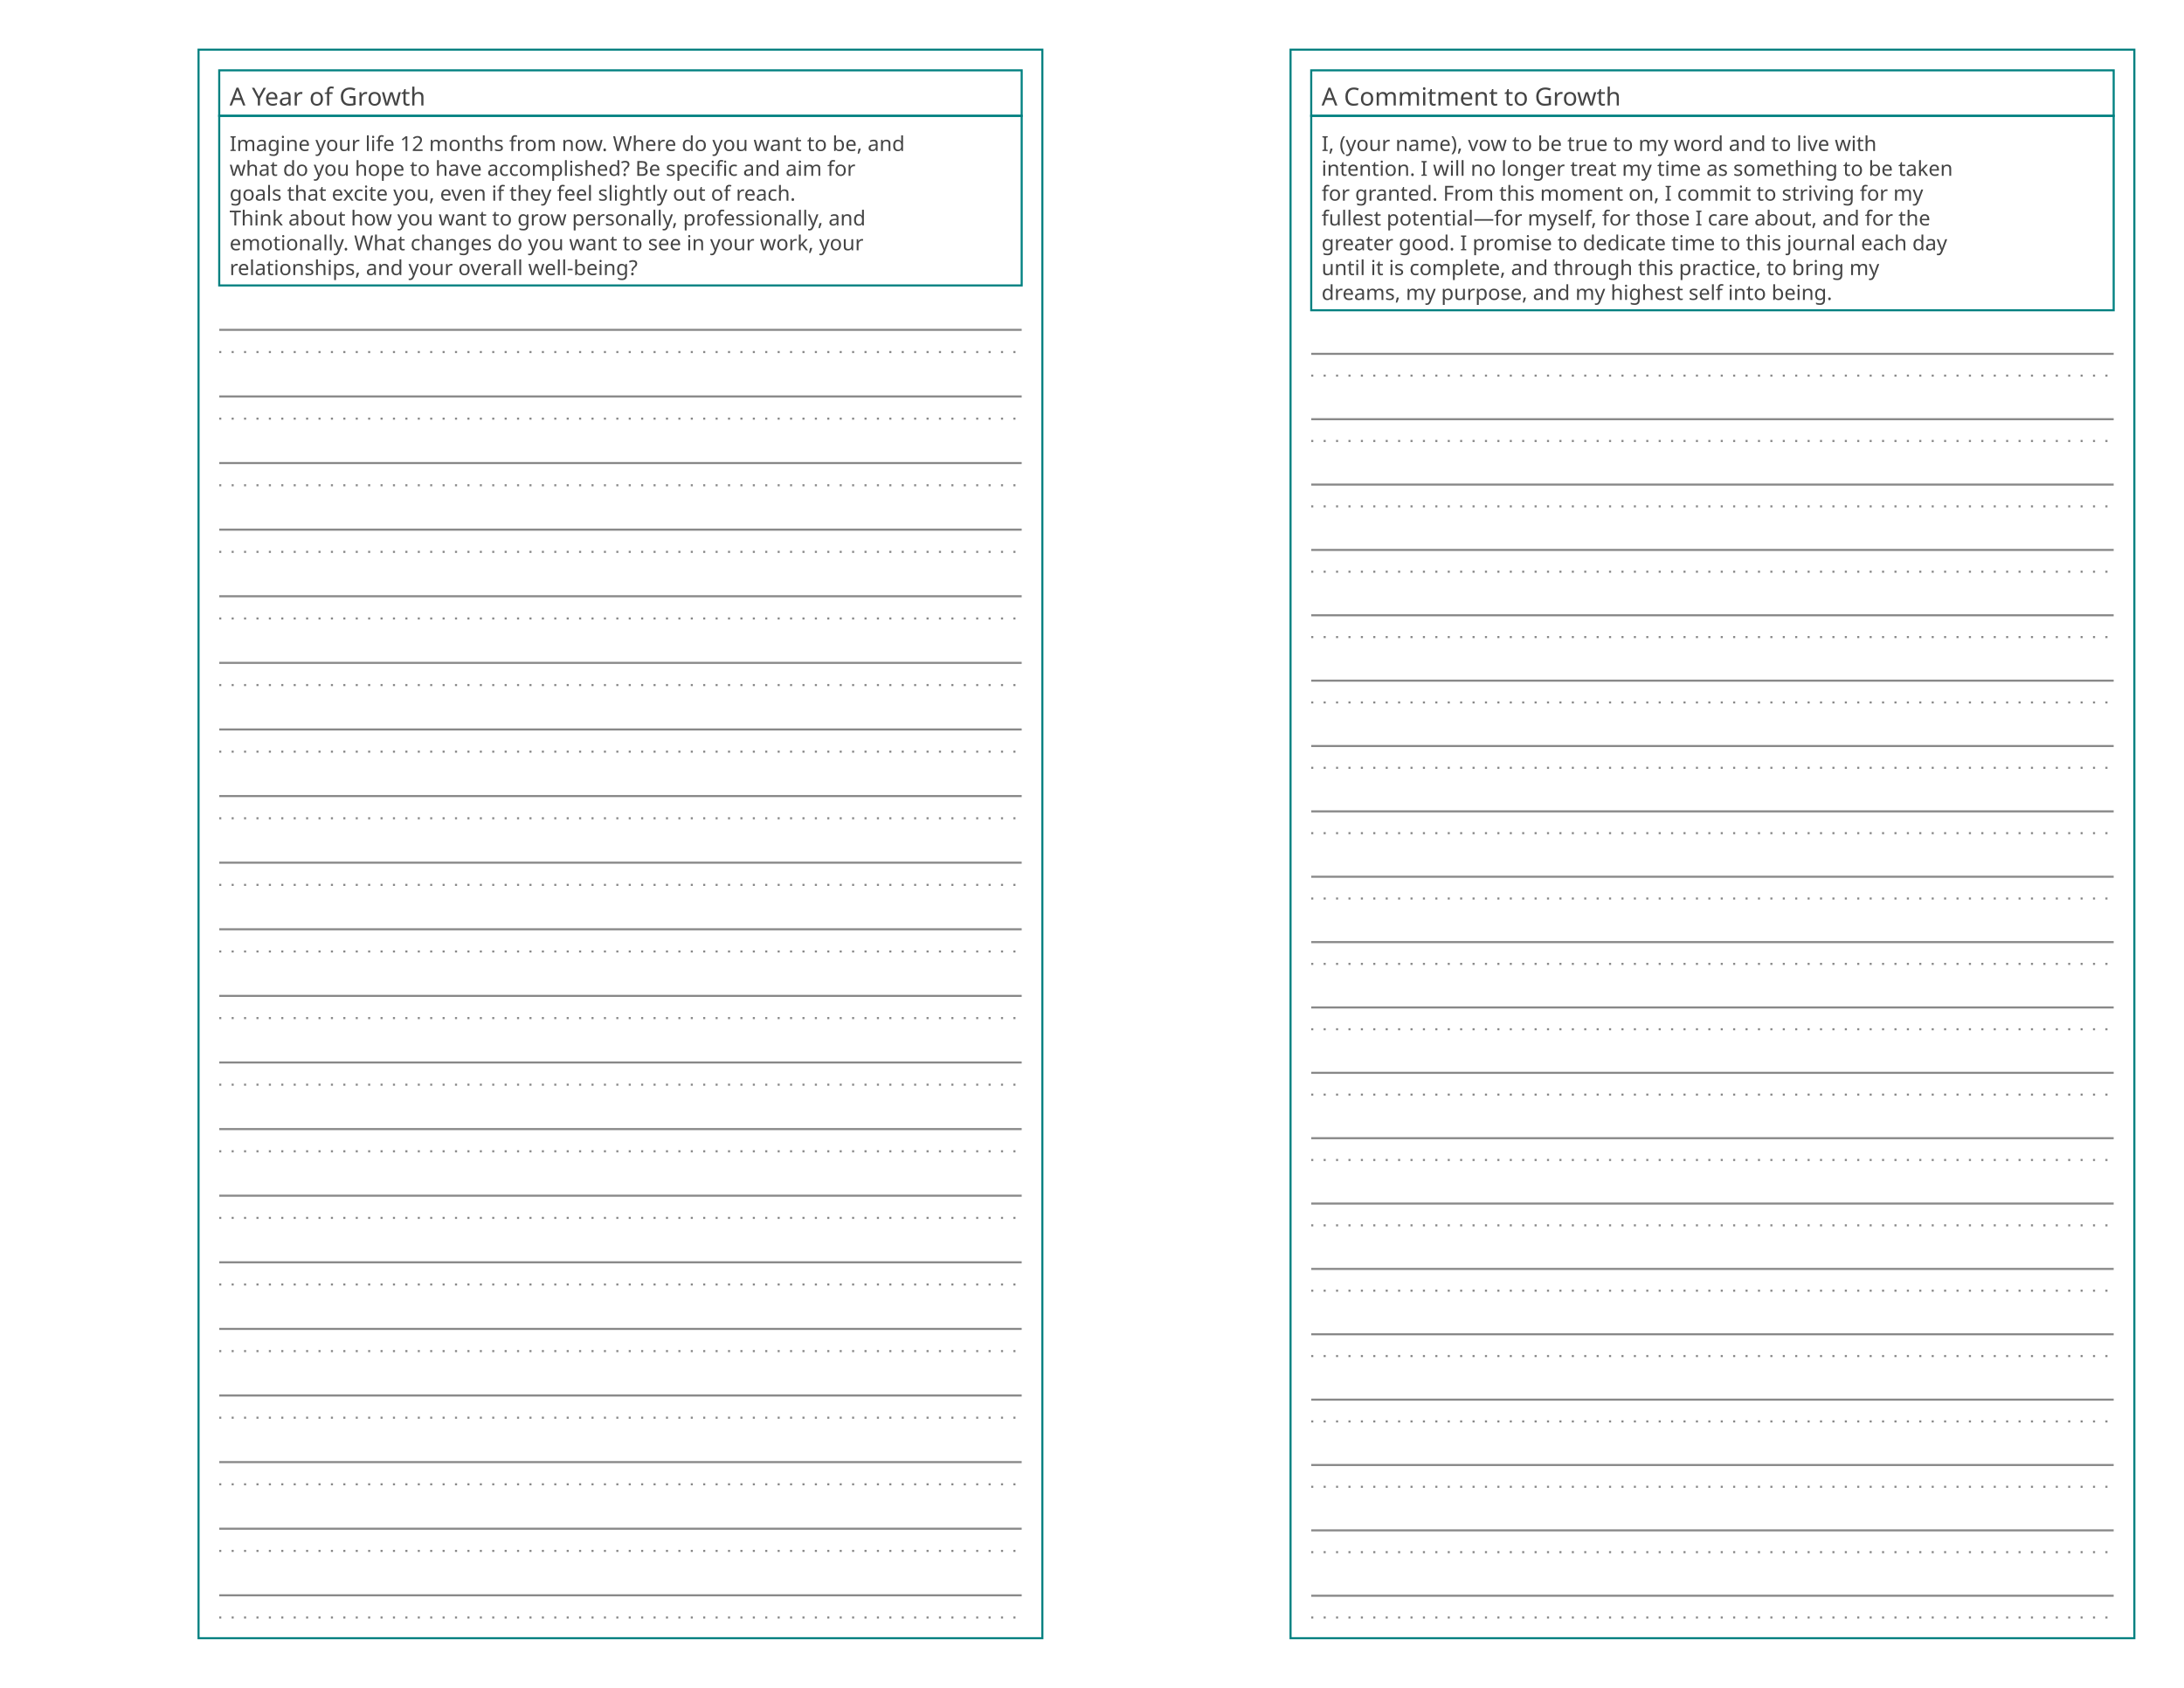
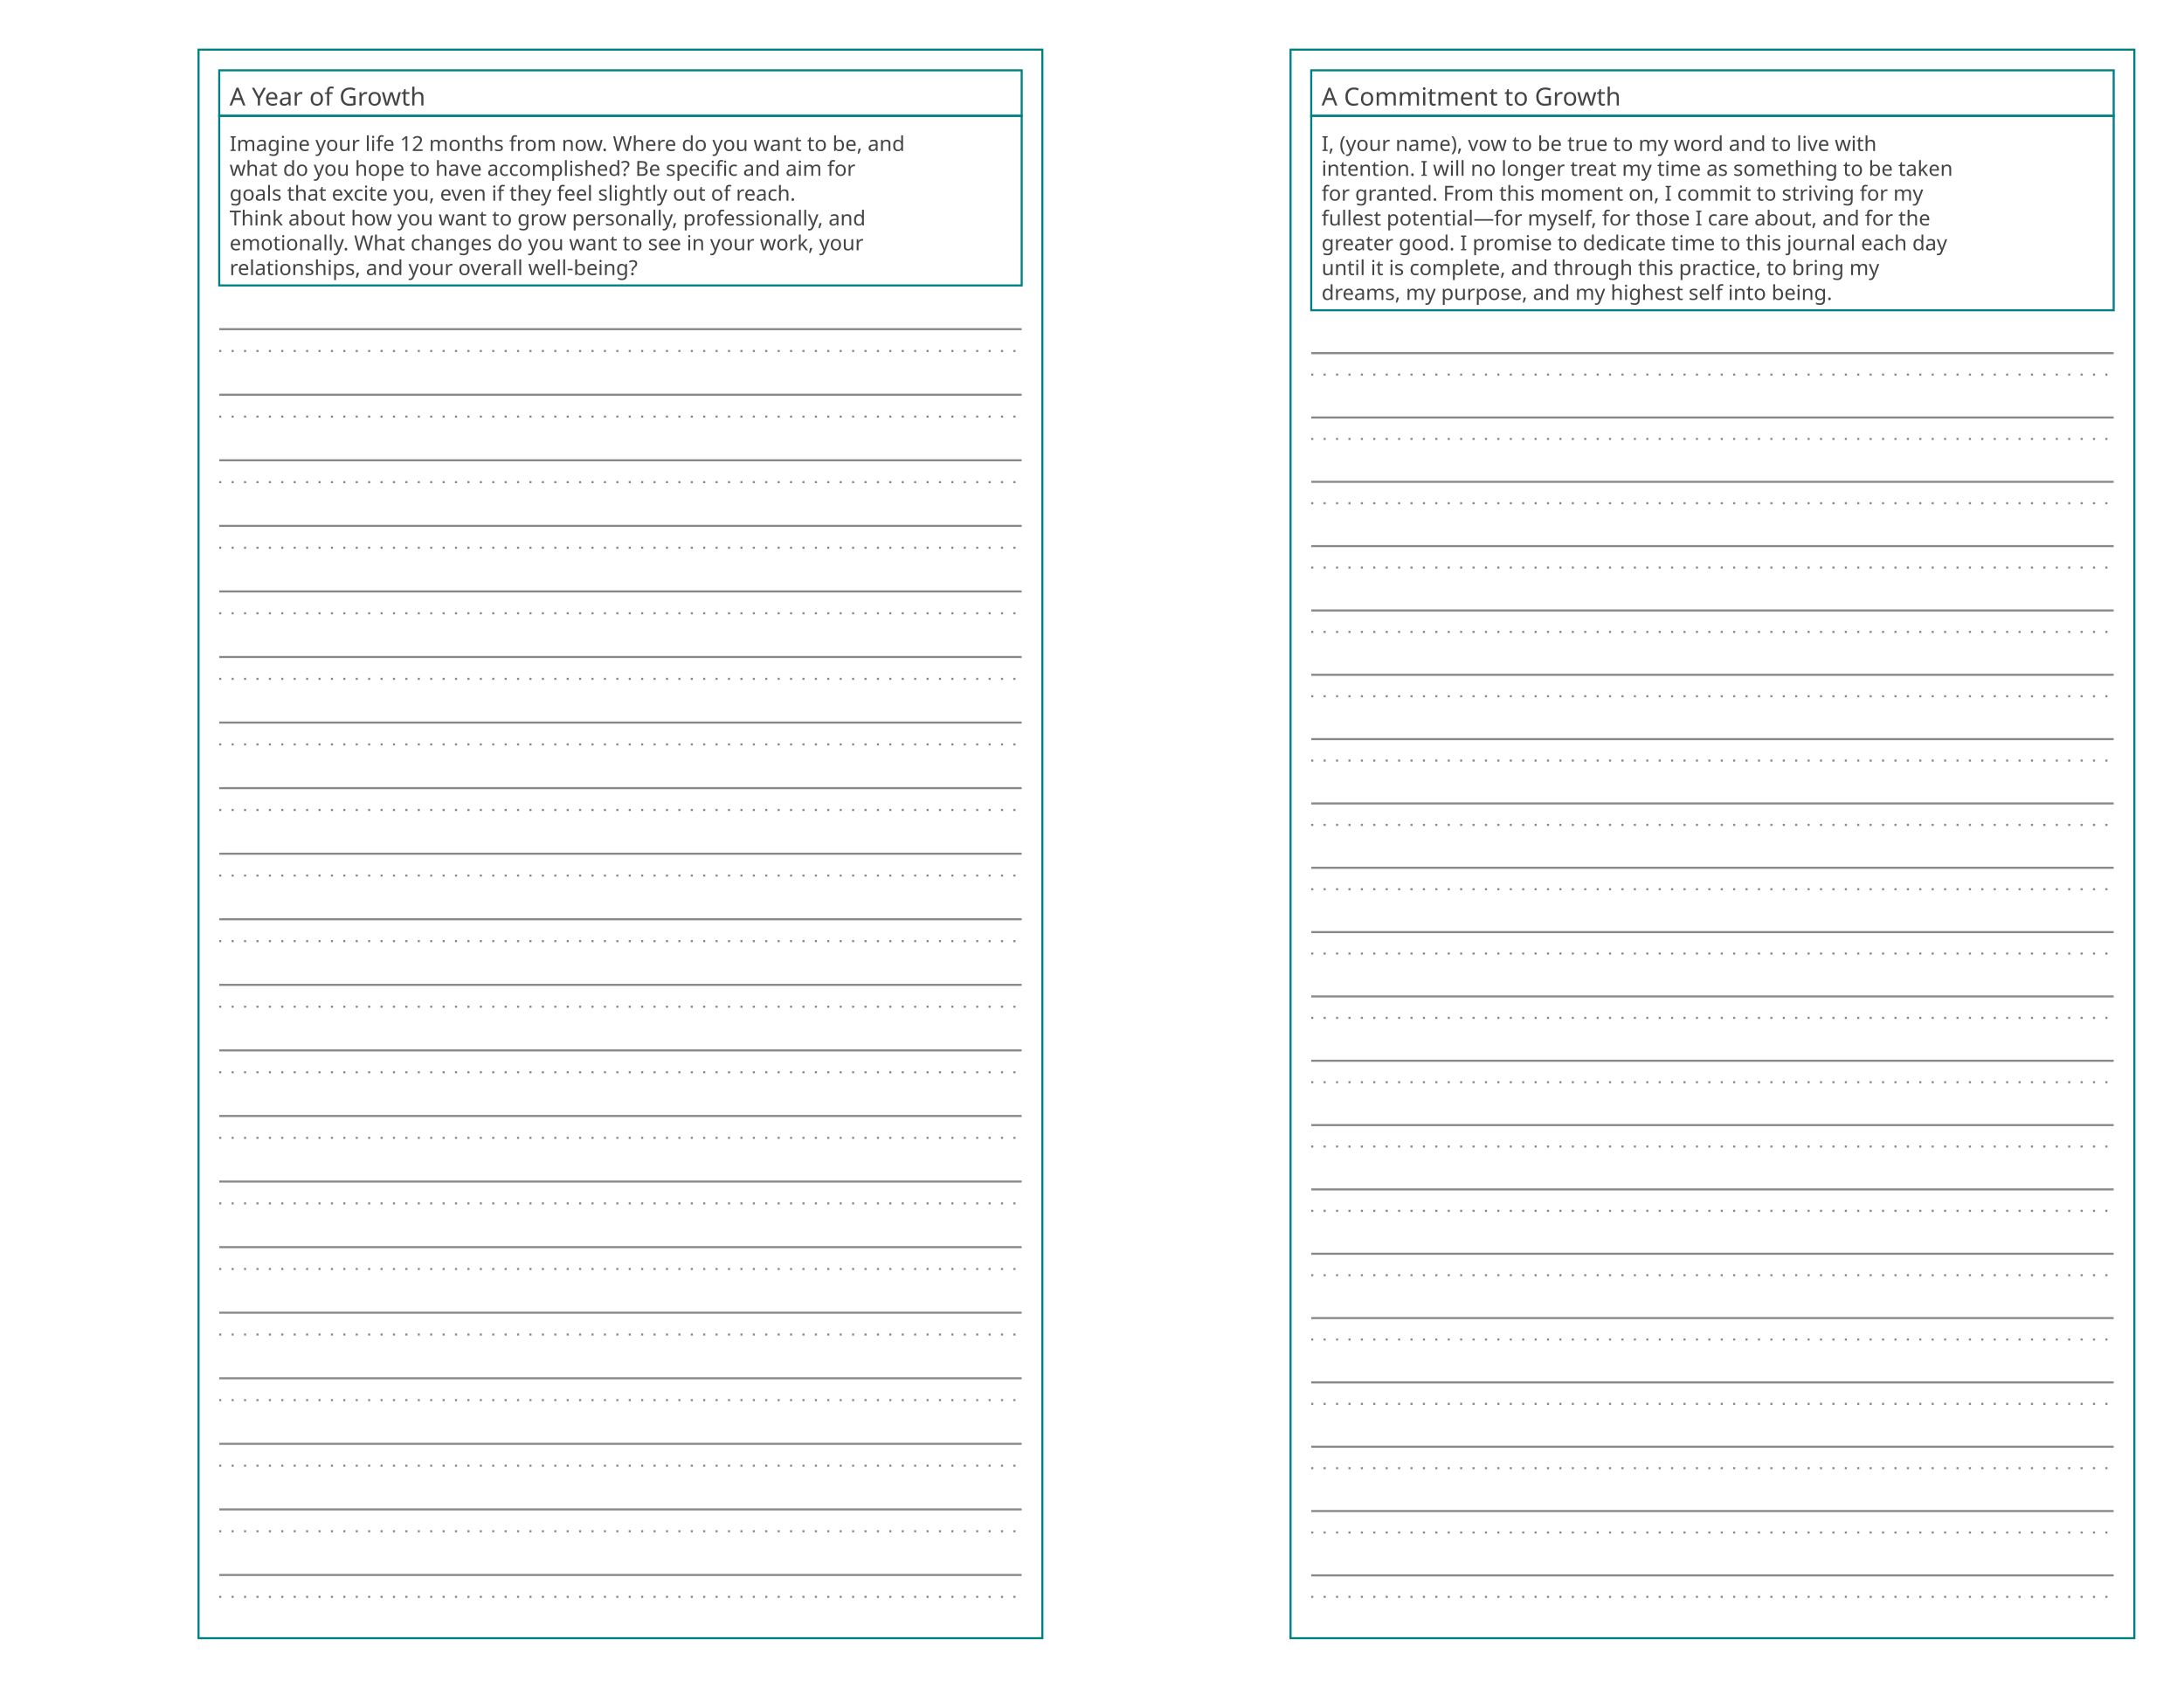
<svg xmlns="http://www.w3.org/2000/svg" baseProfile="tiny" height="8.5in" version="1.2" width="11in">
  <defs />
  <g transform="translate(96, 24.0)">
    <rect fill="none" height="768.0" stroke="#008080" width="408.0" x="0" y="0" />
    <g transform="translate(10, 10)">
      <rect fill="none" height="22" stroke="#008080" stroke-width="1" width="388.0" x="0" y="0" />
      <text alignment-baseline="text-after-edge" fill="#444444" font-family="Trebuchet MS" font-size="12" text-anchor="start" transform="translate(5,17)">A Year of Growth</text>
    </g>
    <g transform="translate(10, 32)">
      <g transform="translate(0,0)">
        <rect fill="none" height="82.0" stroke="#008080" stroke-width="1" width="388.0" x="0" y="0" />
        <text alignment-baseline="text-after-edge" fill="#444444" font-family="Ubuntu Mono" font-size="10" text-anchor="start" transform="translate(5,17.0)">Imagine your life 12 months from now. Where do you want to be, and</text>
        <text alignment-baseline="text-after-edge" fill="#444444" font-family="Ubuntu Mono" font-size="10" text-anchor="start" transform="translate(5,29.0)">what do you hope to have accomplished? Be specific and aim for</text>
        <text alignment-baseline="text-after-edge" fill="#444444" font-family="Ubuntu Mono" font-size="10" text-anchor="start" transform="translate(5,41.0)">goals that excite you, even if they feel slightly out of reach.</text>
        <text alignment-baseline="text-after-edge" fill="#444444" font-family="Ubuntu Mono" font-size="10" text-anchor="start" transform="translate(5,53.0)">Think about how you want to grow personally, professionally, and</text>
        <text alignment-baseline="text-after-edge" fill="#444444" font-family="Ubuntu Mono" font-size="10" text-anchor="start" transform="translate(5,65.0)">emotionally. What changes do you want to see in your work, your</text>
        <text alignment-baseline="text-after-edge" fill="#444444" font-family="Ubuntu Mono" font-size="10" text-anchor="start" transform="translate(5,77.0)">relationships, and your overall well-being?</text>
      </g>
      <g transform="translate(0,82.0)">
        <g>
-           <line stroke="#888888" stroke-dasharray="1,5" stroke-width="1" transform="translate(0,32.2)" x1="0" x2="388.0" y1="0" y2="0" />
-           <line stroke="#888888" stroke-dasharray="1,5" stroke-width="1" transform="translate(0,64.4)" x1="0" x2="388.0" y1="0" y2="0" />
-           <line stroke="#888888" stroke-dasharray="1,5" stroke-width="1" transform="translate(0,96.6)" x1="0" x2="388.0" y1="0" y2="0" />
-           <line stroke="#888888" stroke-dasharray="1,5" stroke-width="1" transform="translate(0,128.8)" x1="0" x2="388.0" y1="0" y2="0" />
-           <line stroke="#888888" stroke-dasharray="1,5" stroke-width="1" transform="translate(0,161.0)" x1="0" x2="388.0" y1="0" y2="0" />
-           <line stroke="#888888" stroke-dasharray="1,5" stroke-width="1" transform="translate(0,193.2)" x1="0" x2="388.0" y1="0" y2="0" />
-           <line stroke="#888888" stroke-dasharray="1,5" stroke-width="1" transform="translate(0,225.4)" x1="0" x2="388.0" y1="0" y2="0" />
-           <line stroke="#888888" stroke-dasharray="1,5" stroke-width="1" transform="translate(0,257.6)" x1="0" x2="388.0" y1="0" y2="0" />
-           <line stroke="#888888" stroke-dasharray="1,5" stroke-width="1" transform="translate(0,289.8)" x1="0" x2="388.0" y1="0" y2="0" />
-           <line stroke="#888888" stroke-dasharray="1,5" stroke-width="1" transform="translate(0,322)" x1="0" x2="388.0" y1="0" y2="0" />
-           <line stroke="#888888" stroke-dasharray="1,5" stroke-width="1" transform="translate(0,354.2)" x1="0" x2="388.0" y1="0" y2="0" />
-           <line stroke="#888888" stroke-dasharray="1,5" stroke-width="1" transform="translate(0,386.4)" x1="0" x2="388.0" y1="0" y2="0" />
-           <line stroke="#888888" stroke-dasharray="1,5" stroke-width="1" transform="translate(0,418.6)" x1="0" x2="388.0" y1="0" y2="0" />
-           <line stroke="#888888" stroke-dasharray="1,5" stroke-width="1" transform="translate(0,450.8)" x1="0" x2="388.0" y1="0" y2="0" />
-           <line stroke="#888888" stroke-dasharray="1,5" stroke-width="1" transform="translate(0,483)" x1="0" x2="388.0" y1="0" y2="0" />
-           <line stroke="#888888" stroke-dasharray="1,5" stroke-width="1" transform="translate(0,515.2)" x1="0" x2="388.0" y1="0" y2="0" />
-           <line stroke="#888888" stroke-dasharray="1,5" stroke-width="1" transform="translate(0,547.4)" x1="0" x2="388.0" y1="0" y2="0" />
-           <line stroke="#888888" stroke-dasharray="1,5" stroke-width="1" transform="translate(0,579.6)" x1="0" x2="388.0" y1="0" y2="0" />
-           <line stroke="#888888" stroke-dasharray="1,5" stroke-width="1" transform="translate(0,611.8)" x1="0" x2="388.0" y1="0" y2="0" />
-           <line stroke="#888888" stroke-dasharray="1,5" stroke-width="1" transform="translate(0,644)" x1="0" x2="388.0" y1="0" y2="0" />
+           <line stroke="#888888" stroke-dasharray="1,5" stroke-width="1" transform="translate(0,31.7)" x1="0" x2="388.0" y1="0" y2="0" />
+           <line stroke="#888888" stroke-dasharray="1,5" stroke-width="1" transform="translate(0,63.4)" x1="0" x2="388.0" y1="0" y2="0" />
+           <line stroke="#888888" stroke-dasharray="1,5" stroke-width="1" transform="translate(0,95.1)" x1="0" x2="388.0" y1="0" y2="0" />
+           <line stroke="#888888" stroke-dasharray="1,5" stroke-width="1" transform="translate(0,126.8)" x1="0" x2="388.0" y1="0" y2="0" />
+           <line stroke="#888888" stroke-dasharray="1,5" stroke-width="1" transform="translate(0,158.5)" x1="0" x2="388.0" y1="0" y2="0" />
+           <line stroke="#888888" stroke-dasharray="1,5" stroke-width="1" transform="translate(0,190.2)" x1="0" x2="388.0" y1="0" y2="0" />
+           <line stroke="#888888" stroke-dasharray="1,5" stroke-width="1" transform="translate(0,221.9)" x1="0" x2="388.0" y1="0" y2="0" />
+           <line stroke="#888888" stroke-dasharray="1,5" stroke-width="1" transform="translate(0,253.6)" x1="0" x2="388.0" y1="0" y2="0" />
+           <line stroke="#888888" stroke-dasharray="1,5" stroke-width="1" transform="translate(0,285.3)" x1="0" x2="388.0" y1="0" y2="0" />
+           <line stroke="#888888" stroke-dasharray="1,5" stroke-width="1" transform="translate(0,317)" x1="0" x2="388.0" y1="0" y2="0" />
+           <line stroke="#888888" stroke-dasharray="1,5" stroke-width="1" transform="translate(0,348.7)" x1="0" x2="388.0" y1="0" y2="0" />
+           <line stroke="#888888" stroke-dasharray="1,5" stroke-width="1" transform="translate(0,380.4)" x1="0" x2="388.0" y1="0" y2="0" />
+           <line stroke="#888888" stroke-dasharray="1,5" stroke-width="1" transform="translate(0,412.1)" x1="0" x2="388.0" y1="0" y2="0" />
+           <line stroke="#888888" stroke-dasharray="1,5" stroke-width="1" transform="translate(0,443.8)" x1="0" x2="388.0" y1="0" y2="0" />
+           <line stroke="#888888" stroke-dasharray="1,5" stroke-width="1" transform="translate(0,475.5)" x1="0" x2="388.0" y1="0" y2="0" />
+           <line stroke="#888888" stroke-dasharray="1,5" stroke-width="1" transform="translate(0,507.2)" x1="0" x2="388.0" y1="0" y2="0" />
+           <line stroke="#888888" stroke-dasharray="1,5" stroke-width="1" transform="translate(0,538.9)" x1="0" x2="388.0" y1="0" y2="0" />
+           <line stroke="#888888" stroke-dasharray="1,5" stroke-width="1" transform="translate(0,570.6)" x1="0" x2="388.0" y1="0" y2="0" />
+           <line stroke="#888888" stroke-dasharray="1,5" stroke-width="1" transform="translate(0,602.3)" x1="0" x2="388.0" y1="0" y2="0" />
+           <line stroke="#888888" stroke-dasharray="1,5" stroke-width="1" transform="translate(0,634.0)" x1="0" x2="388.0" y1="0" y2="0" />
        </g>
        <g>
-           <line stroke="#888888" stroke-dasharray="1,0" stroke-width="1" transform="translate(0,21.46667)" x1="0" x2="388.0" y1="0" y2="0" />
-           <line stroke="#888888" stroke-dasharray="1,0" stroke-width="1" transform="translate(0,53.66667)" x1="0" x2="388.0" y1="0" y2="0" />
-           <line stroke="#888888" stroke-dasharray="1,0" stroke-width="1" transform="translate(0,85.86667)" x1="0" x2="388.0" y1="0" y2="0" />
-           <line stroke="#888888" stroke-dasharray="1,0" stroke-width="1" transform="translate(0,118.0667)" x1="0" x2="388.0" y1="0" y2="0" />
-           <line stroke="#888888" stroke-dasharray="1,0" stroke-width="1" transform="translate(0,150.2667)" x1="0" x2="388.0" y1="0" y2="0" />
-           <line stroke="#888888" stroke-dasharray="1,0" stroke-width="1" transform="translate(0,182.4667)" x1="0" x2="388.0" y1="0" y2="0" />
-           <line stroke="#888888" stroke-dasharray="1,0" stroke-width="1" transform="translate(0,214.6667)" x1="0" x2="388.0" y1="0" y2="0" />
-           <line stroke="#888888" stroke-dasharray="1,0" stroke-width="1" transform="translate(0,246.8667)" x1="0" x2="388.0" y1="0" y2="0" />
-           <line stroke="#888888" stroke-dasharray="1,0" stroke-width="1" transform="translate(0,279.0667)" x1="0" x2="388.0" y1="0" y2="0" />
-           <line stroke="#888888" stroke-dasharray="1,0" stroke-width="1" transform="translate(0,311.2667)" x1="0" x2="388.0" y1="0" y2="0" />
-           <line stroke="#888888" stroke-dasharray="1,0" stroke-width="1" transform="translate(0,343.4667)" x1="0" x2="388.0" y1="0" y2="0" />
-           <line stroke="#888888" stroke-dasharray="1,0" stroke-width="1" transform="translate(0,375.6667)" x1="0" x2="388.0" y1="0" y2="0" />
-           <line stroke="#888888" stroke-dasharray="1,0" stroke-width="1" transform="translate(0,407.8667)" x1="0" x2="388.0" y1="0" y2="0" />
-           <line stroke="#888888" stroke-dasharray="1,0" stroke-width="1" transform="translate(0,440.0667)" x1="0" x2="388.0" y1="0" y2="0" />
-           <line stroke="#888888" stroke-dasharray="1,0" stroke-width="1" transform="translate(0,472.2667)" x1="0" x2="388.0" y1="0" y2="0" />
-           <line stroke="#888888" stroke-dasharray="1,0" stroke-width="1" transform="translate(0,504.4667)" x1="0" x2="388.0" y1="0" y2="0" />
-           <line stroke="#888888" stroke-dasharray="1,0" stroke-width="1" transform="translate(0,536.6667)" x1="0" x2="388.0" y1="0" y2="0" />
-           <line stroke="#888888" stroke-dasharray="1,0" stroke-width="1" transform="translate(0,568.8667)" x1="0" x2="388.0" y1="0" y2="0" />
-           <line stroke="#888888" stroke-dasharray="1,0" stroke-width="1" transform="translate(0,601.0667)" x1="0" x2="388.0" y1="0" y2="0" />
-           <line stroke="#888888" stroke-dasharray="1,0" stroke-width="1" transform="translate(0,633.2667)" x1="0" x2="388.0" y1="0" y2="0" />
+           <line stroke="#888888" stroke-dasharray="1,0" stroke-width="1" transform="translate(0,21.13333)" x1="0" x2="388.0" y1="0" y2="0" />
+           <line stroke="#888888" stroke-dasharray="1,0" stroke-width="1" transform="translate(0,52.83333)" x1="0" x2="388.0" y1="0" y2="0" />
+           <line stroke="#888888" stroke-dasharray="1,0" stroke-width="1" transform="translate(0,84.53333)" x1="0" x2="388.0" y1="0" y2="0" />
+           <line stroke="#888888" stroke-dasharray="1,0" stroke-width="1" transform="translate(0,116.2333)" x1="0" x2="388.0" y1="0" y2="0" />
+           <line stroke="#888888" stroke-dasharray="1,0" stroke-width="1" transform="translate(0,147.9333)" x1="0" x2="388.0" y1="0" y2="0" />
+           <line stroke="#888888" stroke-dasharray="1,0" stroke-width="1" transform="translate(0,179.6333)" x1="0" x2="388.0" y1="0" y2="0" />
+           <line stroke="#888888" stroke-dasharray="1,0" stroke-width="1" transform="translate(0,211.3333)" x1="0" x2="388.0" y1="0" y2="0" />
+           <line stroke="#888888" stroke-dasharray="1,0" stroke-width="1" transform="translate(0,243.0333)" x1="0" x2="388.0" y1="0" y2="0" />
+           <line stroke="#888888" stroke-dasharray="1,0" stroke-width="1" transform="translate(0,274.7333)" x1="0" x2="388.0" y1="0" y2="0" />
+           <line stroke="#888888" stroke-dasharray="1,0" stroke-width="1" transform="translate(0,306.4333)" x1="0" x2="388.0" y1="0" y2="0" />
+           <line stroke="#888888" stroke-dasharray="1,0" stroke-width="1" transform="translate(0,338.1333)" x1="0" x2="388.0" y1="0" y2="0" />
+           <line stroke="#888888" stroke-dasharray="1,0" stroke-width="1" transform="translate(0,369.8333)" x1="0" x2="388.0" y1="0" y2="0" />
+           <line stroke="#888888" stroke-dasharray="1,0" stroke-width="1" transform="translate(0,401.5333)" x1="0" x2="388.0" y1="0" y2="0" />
+           <line stroke="#888888" stroke-dasharray="1,0" stroke-width="1" transform="translate(0,433.2333)" x1="0" x2="388.0" y1="0" y2="0" />
+           <line stroke="#888888" stroke-dasharray="1,0" stroke-width="1" transform="translate(0,464.9333)" x1="0" x2="388.0" y1="0" y2="0" />
+           <line stroke="#888888" stroke-dasharray="1,0" stroke-width="1" transform="translate(0,496.6333)" x1="0" x2="388.0" y1="0" y2="0" />
+           <line stroke="#888888" stroke-dasharray="1,0" stroke-width="1" transform="translate(0,528.3333)" x1="0" x2="388.0" y1="0" y2="0" />
+           <line stroke="#888888" stroke-dasharray="1,0" stroke-width="1" transform="translate(0,560.0333)" x1="0" x2="388.0" y1="0" y2="0" />
+           <line stroke="#888888" stroke-dasharray="1,0" stroke-width="1" transform="translate(0,591.7333)" x1="0" x2="388.0" y1="0" y2="0" />
+           <line stroke="#888888" stroke-dasharray="1,0" stroke-width="1" transform="translate(0,623.4333)" x1="0" x2="388.0" y1="0" y2="0" />
        </g>
      </g>
    </g>
  </g>
  <g transform="translate(624.0, 24.0)">
    <rect fill="none" height="768.0" stroke="#008080" width="408.0" x="0" y="0" />
    <g transform="translate(10, 10)">
      <rect fill="none" height="22" stroke="#008080" stroke-width="1" width="388.0" x="0" y="0" />
      <text alignment-baseline="text-after-edge" fill="#444444" font-family="Trebuchet MS" font-size="12" text-anchor="start" transform="translate(5,17)">A Commitment to Growth</text>
    </g>
    <g transform="translate(10, 32)">
      <g transform="translate(0,0)">
        <rect fill="none" height="94.0" stroke="#008080" stroke-width="1" width="388.0" x="0" y="0" />
        <text alignment-baseline="text-after-edge" fill="#444444" font-family="Ubuntu Mono" font-size="10" text-anchor="start" transform="translate(5,17.0)">I, (your name), vow to be true to my word and to live with</text>
        <text alignment-baseline="text-after-edge" fill="#444444" font-family="Ubuntu Mono" font-size="10" text-anchor="start" transform="translate(5,29.0)">intention. I will no longer treat my time as something to be taken</text>
        <text alignment-baseline="text-after-edge" fill="#444444" font-family="Ubuntu Mono" font-size="10" text-anchor="start" transform="translate(5,41.0)">for granted. From this moment on, I commit to striving for my</text>
        <text alignment-baseline="text-after-edge" fill="#444444" font-family="Ubuntu Mono" font-size="10" text-anchor="start" transform="translate(5,53.0)">fullest potential—for myself, for those I care about, and for the</text>
        <text alignment-baseline="text-after-edge" fill="#444444" font-family="Ubuntu Mono" font-size="10" text-anchor="start" transform="translate(5,65.0)">greater good. I promise to dedicate time to this journal each day</text>
        <text alignment-baseline="text-after-edge" fill="#444444" font-family="Ubuntu Mono" font-size="10" text-anchor="start" transform="translate(5,77.0)">until it is complete, and through this practice, to bring my</text>
        <text alignment-baseline="text-after-edge" fill="#444444" font-family="Ubuntu Mono" font-size="10" text-anchor="start" transform="translate(5,89.0)">dreams, my purpose, and my highest self into being.</text>
      </g>
      <g transform="translate(0,94.0)">
        <g>
-           <line stroke="#888888" stroke-dasharray="1,5" stroke-width="1" transform="translate(0,31.6)" x1="0" x2="388.0" y1="0" y2="0" />
-           <line stroke="#888888" stroke-dasharray="1,5" stroke-width="1" transform="translate(0,63.2)" x1="0" x2="388.0" y1="0" y2="0" />
-           <line stroke="#888888" stroke-dasharray="1,5" stroke-width="1" transform="translate(0,94.8)" x1="0" x2="388.0" y1="0" y2="0" />
-           <line stroke="#888888" stroke-dasharray="1,5" stroke-width="1" transform="translate(0,126.4)" x1="0" x2="388.0" y1="0" y2="0" />
-           <line stroke="#888888" stroke-dasharray="1,5" stroke-width="1" transform="translate(0,158.0)" x1="0" x2="388.0" y1="0" y2="0" />
-           <line stroke="#888888" stroke-dasharray="1,5" stroke-width="1" transform="translate(0,189.6)" x1="0" x2="388.0" y1="0" y2="0" />
-           <line stroke="#888888" stroke-dasharray="1,5" stroke-width="1" transform="translate(0,221.2)" x1="0" x2="388.0" y1="0" y2="0" />
-           <line stroke="#888888" stroke-dasharray="1,5" stroke-width="1" transform="translate(0,252.8)" x1="0" x2="388.0" y1="0" y2="0" />
-           <line stroke="#888888" stroke-dasharray="1,5" stroke-width="1" transform="translate(0,284.4)" x1="0" x2="388.0" y1="0" y2="0" />
-           <line stroke="#888888" stroke-dasharray="1,5" stroke-width="1" transform="translate(0,316.0)" x1="0" x2="388.0" y1="0" y2="0" />
-           <line stroke="#888888" stroke-dasharray="1,5" stroke-width="1" transform="translate(0,347.6)" x1="0" x2="388.0" y1="0" y2="0" />
-           <line stroke="#888888" stroke-dasharray="1,5" stroke-width="1" transform="translate(0,379.2)" x1="0" x2="388.0" y1="0" y2="0" />
-           <line stroke="#888888" stroke-dasharray="1,5" stroke-width="1" transform="translate(0,410.8)" x1="0" x2="388.0" y1="0" y2="0" />
-           <line stroke="#888888" stroke-dasharray="1,5" stroke-width="1" transform="translate(0,442.4)" x1="0" x2="388.0" y1="0" y2="0" />
-           <line stroke="#888888" stroke-dasharray="1,5" stroke-width="1" transform="translate(0,474)" x1="0" x2="388.0" y1="0" y2="0" />
-           <line stroke="#888888" stroke-dasharray="1,5" stroke-width="1" transform="translate(0,505.6)" x1="0" x2="388.0" y1="0" y2="0" />
-           <line stroke="#888888" stroke-dasharray="1,5" stroke-width="1" transform="translate(0,537.2)" x1="0" x2="388.0" y1="0" y2="0" />
-           <line stroke="#888888" stroke-dasharray="1,5" stroke-width="1" transform="translate(0,568.8)" x1="0" x2="388.0" y1="0" y2="0" />
-           <line stroke="#888888" stroke-dasharray="1,5" stroke-width="1" transform="translate(0,600.4)" x1="0" x2="388.0" y1="0" y2="0" />
-           <line stroke="#888888" stroke-dasharray="1,5" stroke-width="1" transform="translate(0,632)" x1="0" x2="388.0" y1="0" y2="0" />
+           <line stroke="#888888" stroke-dasharray="1,5" stroke-width="1" transform="translate(0,31.1)" x1="0" x2="388.0" y1="0" y2="0" />
+           <line stroke="#888888" stroke-dasharray="1,5" stroke-width="1" transform="translate(0,62.2)" x1="0" x2="388.0" y1="0" y2="0" />
+           <line stroke="#888888" stroke-dasharray="1,5" stroke-width="1" transform="translate(0,93.3)" x1="0" x2="388.0" y1="0" y2="0" />
+           <line stroke="#888888" stroke-dasharray="1,5" stroke-width="1" transform="translate(0,124.4)" x1="0" x2="388.0" y1="0" y2="0" />
+           <line stroke="#888888" stroke-dasharray="1,5" stroke-width="1" transform="translate(0,155.5)" x1="0" x2="388.0" y1="0" y2="0" />
+           <line stroke="#888888" stroke-dasharray="1,5" stroke-width="1" transform="translate(0,186.6)" x1="0" x2="388.0" y1="0" y2="0" />
+           <line stroke="#888888" stroke-dasharray="1,5" stroke-width="1" transform="translate(0,217.7)" x1="0" x2="388.0" y1="0" y2="0" />
+           <line stroke="#888888" stroke-dasharray="1,5" stroke-width="1" transform="translate(0,248.8)" x1="0" x2="388.0" y1="0" y2="0" />
+           <line stroke="#888888" stroke-dasharray="1,5" stroke-width="1" transform="translate(0,279.9)" x1="0" x2="388.0" y1="0" y2="0" />
+           <line stroke="#888888" stroke-dasharray="1,5" stroke-width="1" transform="translate(0,311.0)" x1="0" x2="388.0" y1="0" y2="0" />
+           <line stroke="#888888" stroke-dasharray="1,5" stroke-width="1" transform="translate(0,342.1)" x1="0" x2="388.0" y1="0" y2="0" />
+           <line stroke="#888888" stroke-dasharray="1,5" stroke-width="1" transform="translate(0,373.2)" x1="0" x2="388.0" y1="0" y2="0" />
+           <line stroke="#888888" stroke-dasharray="1,5" stroke-width="1" transform="translate(0,404.3)" x1="0" x2="388.0" y1="0" y2="0" />
+           <line stroke="#888888" stroke-dasharray="1,5" stroke-width="1" transform="translate(0,435.4)" x1="0" x2="388.0" y1="0" y2="0" />
+           <line stroke="#888888" stroke-dasharray="1,5" stroke-width="1" transform="translate(0,466.5)" x1="0" x2="388.0" y1="0" y2="0" />
+           <line stroke="#888888" stroke-dasharray="1,5" stroke-width="1" transform="translate(0,497.6)" x1="0" x2="388.0" y1="0" y2="0" />
+           <line stroke="#888888" stroke-dasharray="1,5" stroke-width="1" transform="translate(0,528.7)" x1="0" x2="388.0" y1="0" y2="0" />
+           <line stroke="#888888" stroke-dasharray="1,5" stroke-width="1" transform="translate(0,559.8)" x1="0" x2="388.0" y1="0" y2="0" />
+           <line stroke="#888888" stroke-dasharray="1,5" stroke-width="1" transform="translate(0,590.9)" x1="0" x2="388.0" y1="0" y2="0" />
+           <line stroke="#888888" stroke-dasharray="1,5" stroke-width="1" transform="translate(0,622)" x1="0" x2="388.0" y1="0" y2="0" />
        </g>
        <g>
-           <line stroke="#888888" stroke-dasharray="1,0" stroke-width="1" transform="translate(0,21.06667)" x1="0" x2="388.0" y1="0" y2="0" />
-           <line stroke="#888888" stroke-dasharray="1,0" stroke-width="1" transform="translate(0,52.66667)" x1="0" x2="388.0" y1="0" y2="0" />
-           <line stroke="#888888" stroke-dasharray="1,0" stroke-width="1" transform="translate(0,84.26667)" x1="0" x2="388.0" y1="0" y2="0" />
-           <line stroke="#888888" stroke-dasharray="1,0" stroke-width="1" transform="translate(0,115.8667)" x1="0" x2="388.0" y1="0" y2="0" />
-           <line stroke="#888888" stroke-dasharray="1,0" stroke-width="1" transform="translate(0,147.4667)" x1="0" x2="388.0" y1="0" y2="0" />
-           <line stroke="#888888" stroke-dasharray="1,0" stroke-width="1" transform="translate(0,179.0667)" x1="0" x2="388.0" y1="0" y2="0" />
-           <line stroke="#888888" stroke-dasharray="1,0" stroke-width="1" transform="translate(0,210.6667)" x1="0" x2="388.0" y1="0" y2="0" />
-           <line stroke="#888888" stroke-dasharray="1,0" stroke-width="1" transform="translate(0,242.2667)" x1="0" x2="388.0" y1="0" y2="0" />
-           <line stroke="#888888" stroke-dasharray="1,0" stroke-width="1" transform="translate(0,273.8667)" x1="0" x2="388.0" y1="0" y2="0" />
-           <line stroke="#888888" stroke-dasharray="1,0" stroke-width="1" transform="translate(0,305.4667)" x1="0" x2="388.0" y1="0" y2="0" />
-           <line stroke="#888888" stroke-dasharray="1,0" stroke-width="1" transform="translate(0,337.0667)" x1="0" x2="388.0" y1="0" y2="0" />
-           <line stroke="#888888" stroke-dasharray="1,0" stroke-width="1" transform="translate(0,368.6667)" x1="0" x2="388.0" y1="0" y2="0" />
-           <line stroke="#888888" stroke-dasharray="1,0" stroke-width="1" transform="translate(0,400.2667)" x1="0" x2="388.0" y1="0" y2="0" />
-           <line stroke="#888888" stroke-dasharray="1,0" stroke-width="1" transform="translate(0,431.8667)" x1="0" x2="388.0" y1="0" y2="0" />
-           <line stroke="#888888" stroke-dasharray="1,0" stroke-width="1" transform="translate(0,463.4667)" x1="0" x2="388.0" y1="0" y2="0" />
-           <line stroke="#888888" stroke-dasharray="1,0" stroke-width="1" transform="translate(0,495.0667)" x1="0" x2="388.0" y1="0" y2="0" />
-           <line stroke="#888888" stroke-dasharray="1,0" stroke-width="1" transform="translate(0,526.6667)" x1="0" x2="388.0" y1="0" y2="0" />
-           <line stroke="#888888" stroke-dasharray="1,0" stroke-width="1" transform="translate(0,558.2667)" x1="0" x2="388.0" y1="0" y2="0" />
-           <line stroke="#888888" stroke-dasharray="1,0" stroke-width="1" transform="translate(0,589.8667)" x1="0" x2="388.0" y1="0" y2="0" />
-           <line stroke="#888888" stroke-dasharray="1,0" stroke-width="1" transform="translate(0,621.4667)" x1="0" x2="388.0" y1="0" y2="0" />
+           <line stroke="#888888" stroke-dasharray="1,0" stroke-width="1" transform="translate(0,20.73333)" x1="0" x2="388.0" y1="0" y2="0" />
+           <line stroke="#888888" stroke-dasharray="1,0" stroke-width="1" transform="translate(0,51.83333)" x1="0" x2="388.0" y1="0" y2="0" />
+           <line stroke="#888888" stroke-dasharray="1,0" stroke-width="1" transform="translate(0,82.93333)" x1="0" x2="388.0" y1="0" y2="0" />
+           <line stroke="#888888" stroke-dasharray="1,0" stroke-width="1" transform="translate(0,114.0333)" x1="0" x2="388.0" y1="0" y2="0" />
+           <line stroke="#888888" stroke-dasharray="1,0" stroke-width="1" transform="translate(0,145.1333)" x1="0" x2="388.0" y1="0" y2="0" />
+           <line stroke="#888888" stroke-dasharray="1,0" stroke-width="1" transform="translate(0,176.2333)" x1="0" x2="388.0" y1="0" y2="0" />
+           <line stroke="#888888" stroke-dasharray="1,0" stroke-width="1" transform="translate(0,207.3333)" x1="0" x2="388.0" y1="0" y2="0" />
+           <line stroke="#888888" stroke-dasharray="1,0" stroke-width="1" transform="translate(0,238.4333)" x1="0" x2="388.0" y1="0" y2="0" />
+           <line stroke="#888888" stroke-dasharray="1,0" stroke-width="1" transform="translate(0,269.5333)" x1="0" x2="388.0" y1="0" y2="0" />
+           <line stroke="#888888" stroke-dasharray="1,0" stroke-width="1" transform="translate(0,300.6333)" x1="0" x2="388.0" y1="0" y2="0" />
+           <line stroke="#888888" stroke-dasharray="1,0" stroke-width="1" transform="translate(0,331.7333)" x1="0" x2="388.0" y1="0" y2="0" />
+           <line stroke="#888888" stroke-dasharray="1,0" stroke-width="1" transform="translate(0,362.8333)" x1="0" x2="388.0" y1="0" y2="0" />
+           <line stroke="#888888" stroke-dasharray="1,0" stroke-width="1" transform="translate(0,393.9333)" x1="0" x2="388.0" y1="0" y2="0" />
+           <line stroke="#888888" stroke-dasharray="1,0" stroke-width="1" transform="translate(0,425.0333)" x1="0" x2="388.0" y1="0" y2="0" />
+           <line stroke="#888888" stroke-dasharray="1,0" stroke-width="1" transform="translate(0,456.1333)" x1="0" x2="388.0" y1="0" y2="0" />
+           <line stroke="#888888" stroke-dasharray="1,0" stroke-width="1" transform="translate(0,487.2333)" x1="0" x2="388.0" y1="0" y2="0" />
+           <line stroke="#888888" stroke-dasharray="1,0" stroke-width="1" transform="translate(0,518.3333)" x1="0" x2="388.0" y1="0" y2="0" />
+           <line stroke="#888888" stroke-dasharray="1,0" stroke-width="1" transform="translate(0,549.4333)" x1="0" x2="388.0" y1="0" y2="0" />
+           <line stroke="#888888" stroke-dasharray="1,0" stroke-width="1" transform="translate(0,580.5333)" x1="0" x2="388.0" y1="0" y2="0" />
+           <line stroke="#888888" stroke-dasharray="1,0" stroke-width="1" transform="translate(0,611.6333)" x1="0" x2="388.0" y1="0" y2="0" />
        </g>
      </g>
    </g>
  </g>
</svg>
